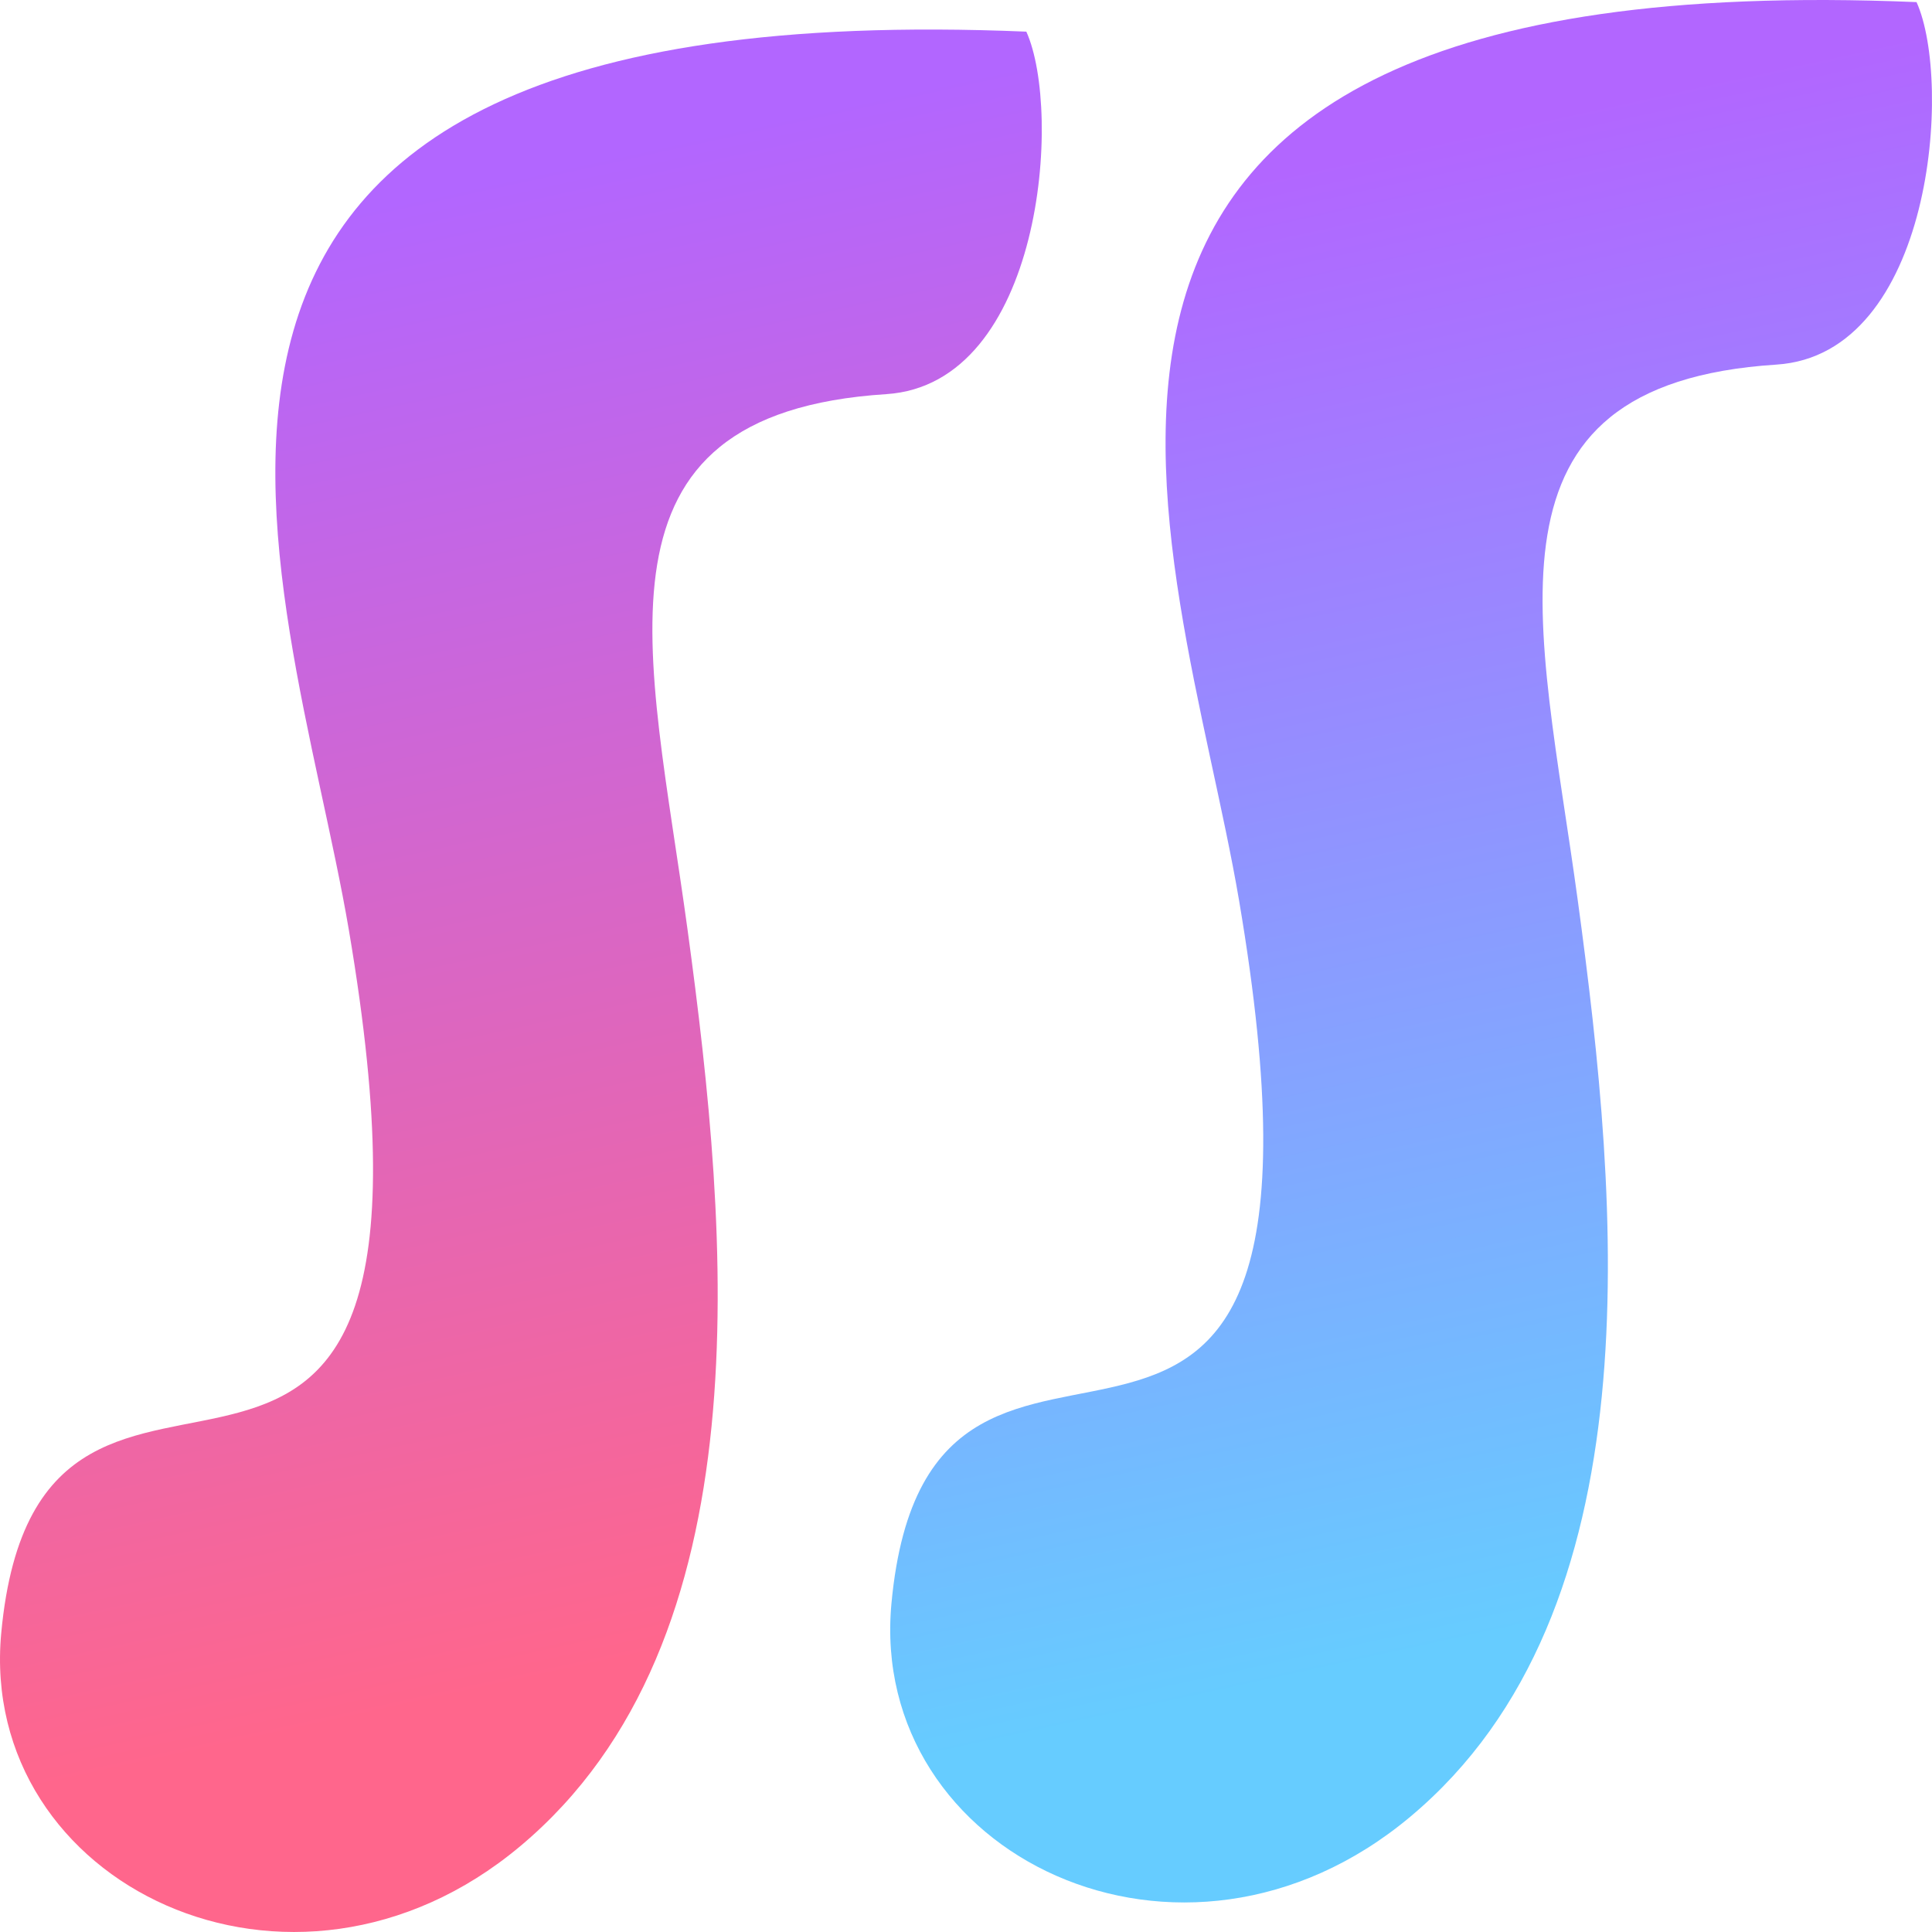
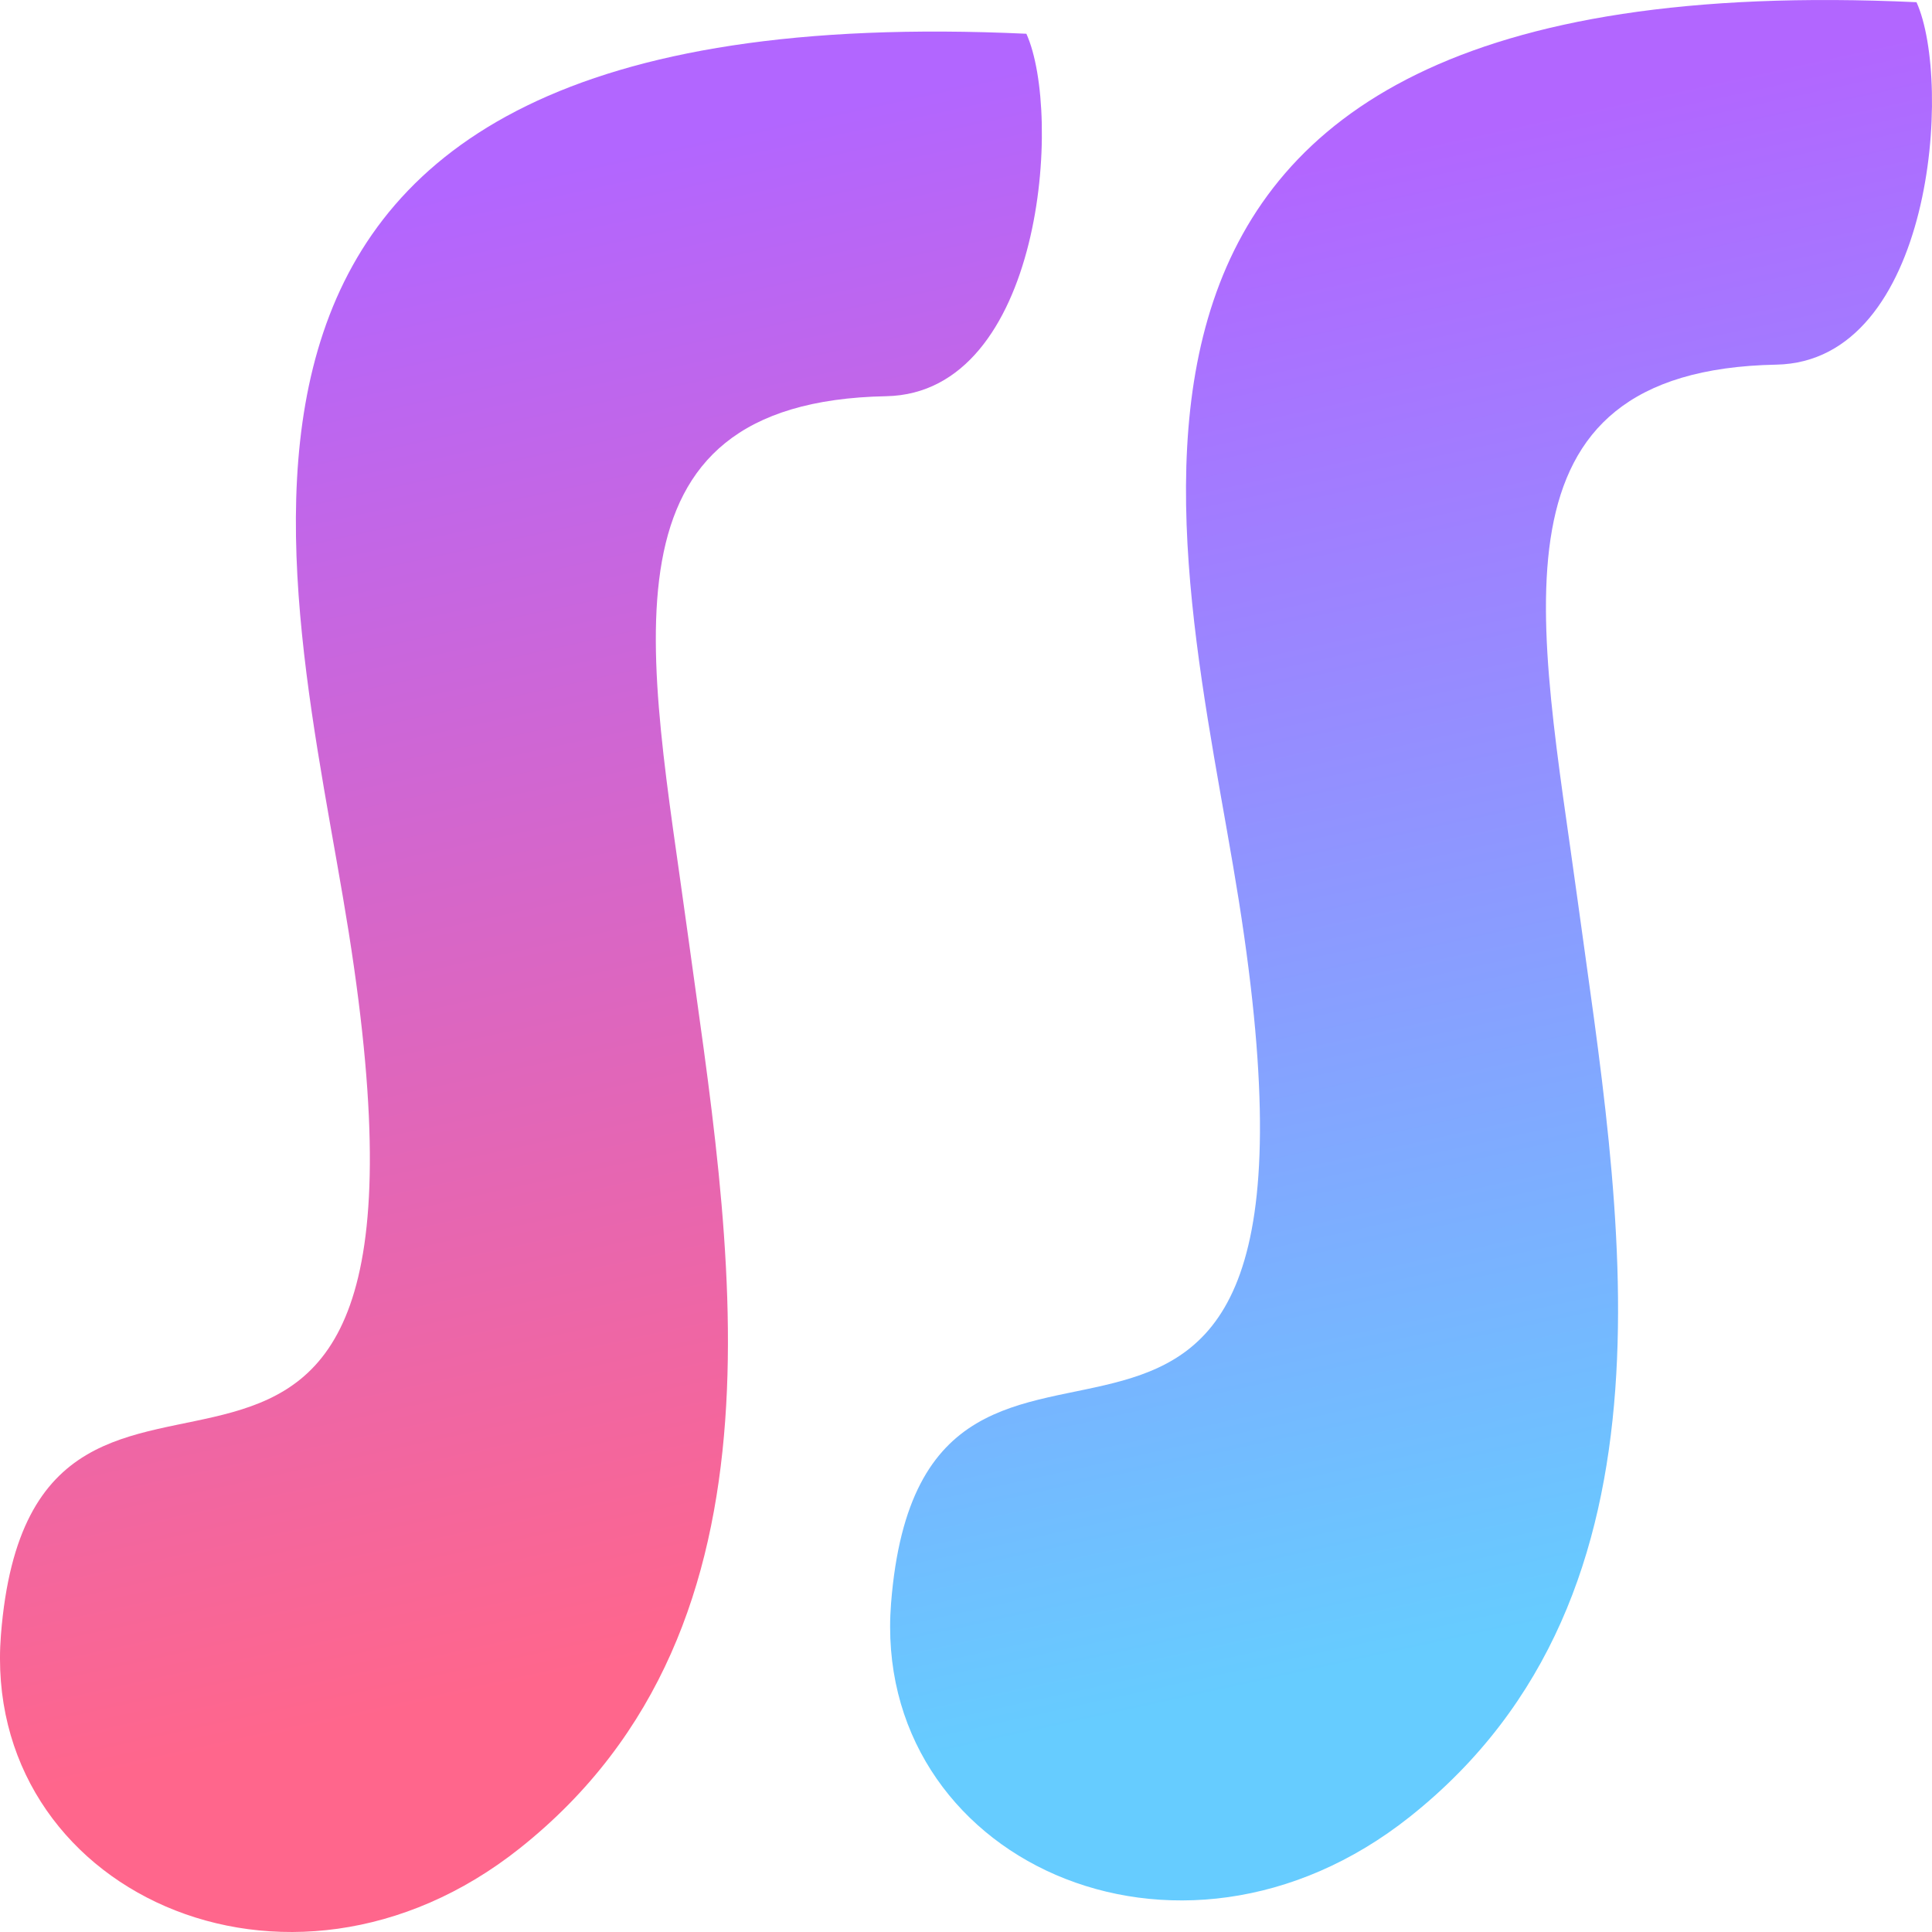
<svg xmlns="http://www.w3.org/2000/svg" xmlns:xlink="http://www.w3.org/1999/xlink" viewBox="0 0 100 100" version="1.1" id="svg44">
-   <path style="mix-blend-mode:normal;fill:url(#linearGradient312);fill-opacity:1;fill-rule:nonzero;stroke:none;stroke-width:1;stroke-dasharray:none;stroke-opacity:1" d="m 99.2,0.109 c 1.874,4.151 0.836,18.244 -7.255,18.763 -15.928,1.023 -12.254,13.237 -10.279,27.737 2.164,15.888 4.034,36.797 -8.673,47.428 C 61.196,103.909 44.932,96.006 46.141,82.999 48.165,61.228 70.893,86.459 64.134,46.61 60.986,28.052 47.94,-2.038 99.2,0.109 Z" id="note1" />
-   <path style="mix-blend-mode:normal;fill:url(#linearGradient990);fill-opacity:1;fill-rule:nonzero;stroke:none;stroke-width:1;stroke-dasharray:none;stroke-opacity:1" d="M 53.123,1.638 C 54.997,5.788 53.959,19.882 45.869,20.401 29.941,21.424 33.615,33.638 35.59,48.138 37.754,64.026 39.624,84.935 26.917,95.567 15.119,105.437 -1.146,97.534 0.064,84.528 2.088,62.756 24.816,87.988 18.057,48.138 14.909,29.581 1.862,-0.509 53.123,1.638 Z" id="note2" />
+   <path style="mix-blend-mode:normal;fill:url(#linearGradient312);fill-opacity:1;fill-rule:nonzero;stroke:none;stroke-width:1.001;stroke-dasharray:none;stroke-opacity:1" d="M 99.198,0.114 C 101.072,4.264 100.049,18.717 91.941,18.874 76.673,19.169 79.683,32.109 81.659,46.607 83.824,62.493 87.578,82.422 72.983,94.028 60.941,103.603 45.083,96.173 46.121,82.991 47.836,61.216 70.383,86.139 64.12,46.607 61.177,28.032 51.868,-2.08 99.198,0.114 Z" id="note1" />
+   <path style="mix-blend-mode:normal;fill:url(#linearGradient365);fill-opacity:1;fill-rule:nonzero;stroke:none;stroke-width:1.001;stroke-dasharray:none;stroke-opacity:1" d="M 53.125,1.747 C 55,5.897 53.977,20.351 45.868,20.508 30.601,20.802 33.61,33.742 35.586,48.241 37.752,64.126 41.506,84.055 26.91,95.662 14.869,105.237 -0.99,97.807 0.048,84.625 1.763,62.85 24.311,87.773 18.048,48.241 15.105,29.666 5.796,-0.447 53.125,1.747 Z" id="note2" />
  <defs id="defs48">
-     <linearGradient id="linearGradient997">
-       <stop style="stop-color:#b266ff;stop-opacity:1;" offset="0" id="stop993" />
-       <stop style="stop-color:#ff668c;stop-opacity:1;" offset="1" id="stop995" />
+     <linearGradient id="linearGradient1072">
+       <stop style="stop-color:#b266ff;stop-opacity:1;" offset="0" id="stop1068" />
+       <stop style="stop-color:#ff668c;stop-opacity:1;" offset="1" id="stop1070" />
    </linearGradient>
    <linearGradient id="linearGradient1019">
      <stop style="stop-color:#b266ff;stop-opacity:1;" offset="0" id="stop1015" />
      <stop style="stop-color:#66ccff;stop-opacity:1;" offset="1" id="stop1017" />
    </linearGradient>
-     <linearGradient xlink:href="#linearGradient1019" id="linearGradient312" gradientUnits="userSpaceOnUse" gradientTransform="matrix(1.461101,0,0,1.256781,29.03063,-15.08129)" x1="22.132" y1="19.941" x2="37.023" y2="78.403" />
-     <linearGradient xlink:href="#linearGradient997" id="linearGradient990" gradientUnits="userSpaceOnUse" gradientTransform="matrix(1.461101,0,0,1.256781,-17.04659,-13.55257)" x1="22.132" y1="19.941" x2="37.023" y2="78.403" />
+     <linearGradient xlink:href="#linearGradient1019" id="linearGradient312" gradientUnits="userSpaceOnUse" gradientTransform="matrix(1.461582,0,0,1.256586,29.00482,-15.07429)" x1="22.132" y1="19.941" x2="37.023" y2="78.403" />
+     <linearGradient xlink:href="#linearGradient1072" id="linearGradient365" gradientUnits="userSpaceOnUse" gradientTransform="matrix(1.461582,0,0,1.256586,-17.06747,-13.44077)" x1="22.132" y1="19.941" x2="37.023" y2="78.403" />
  </defs>
</svg>
